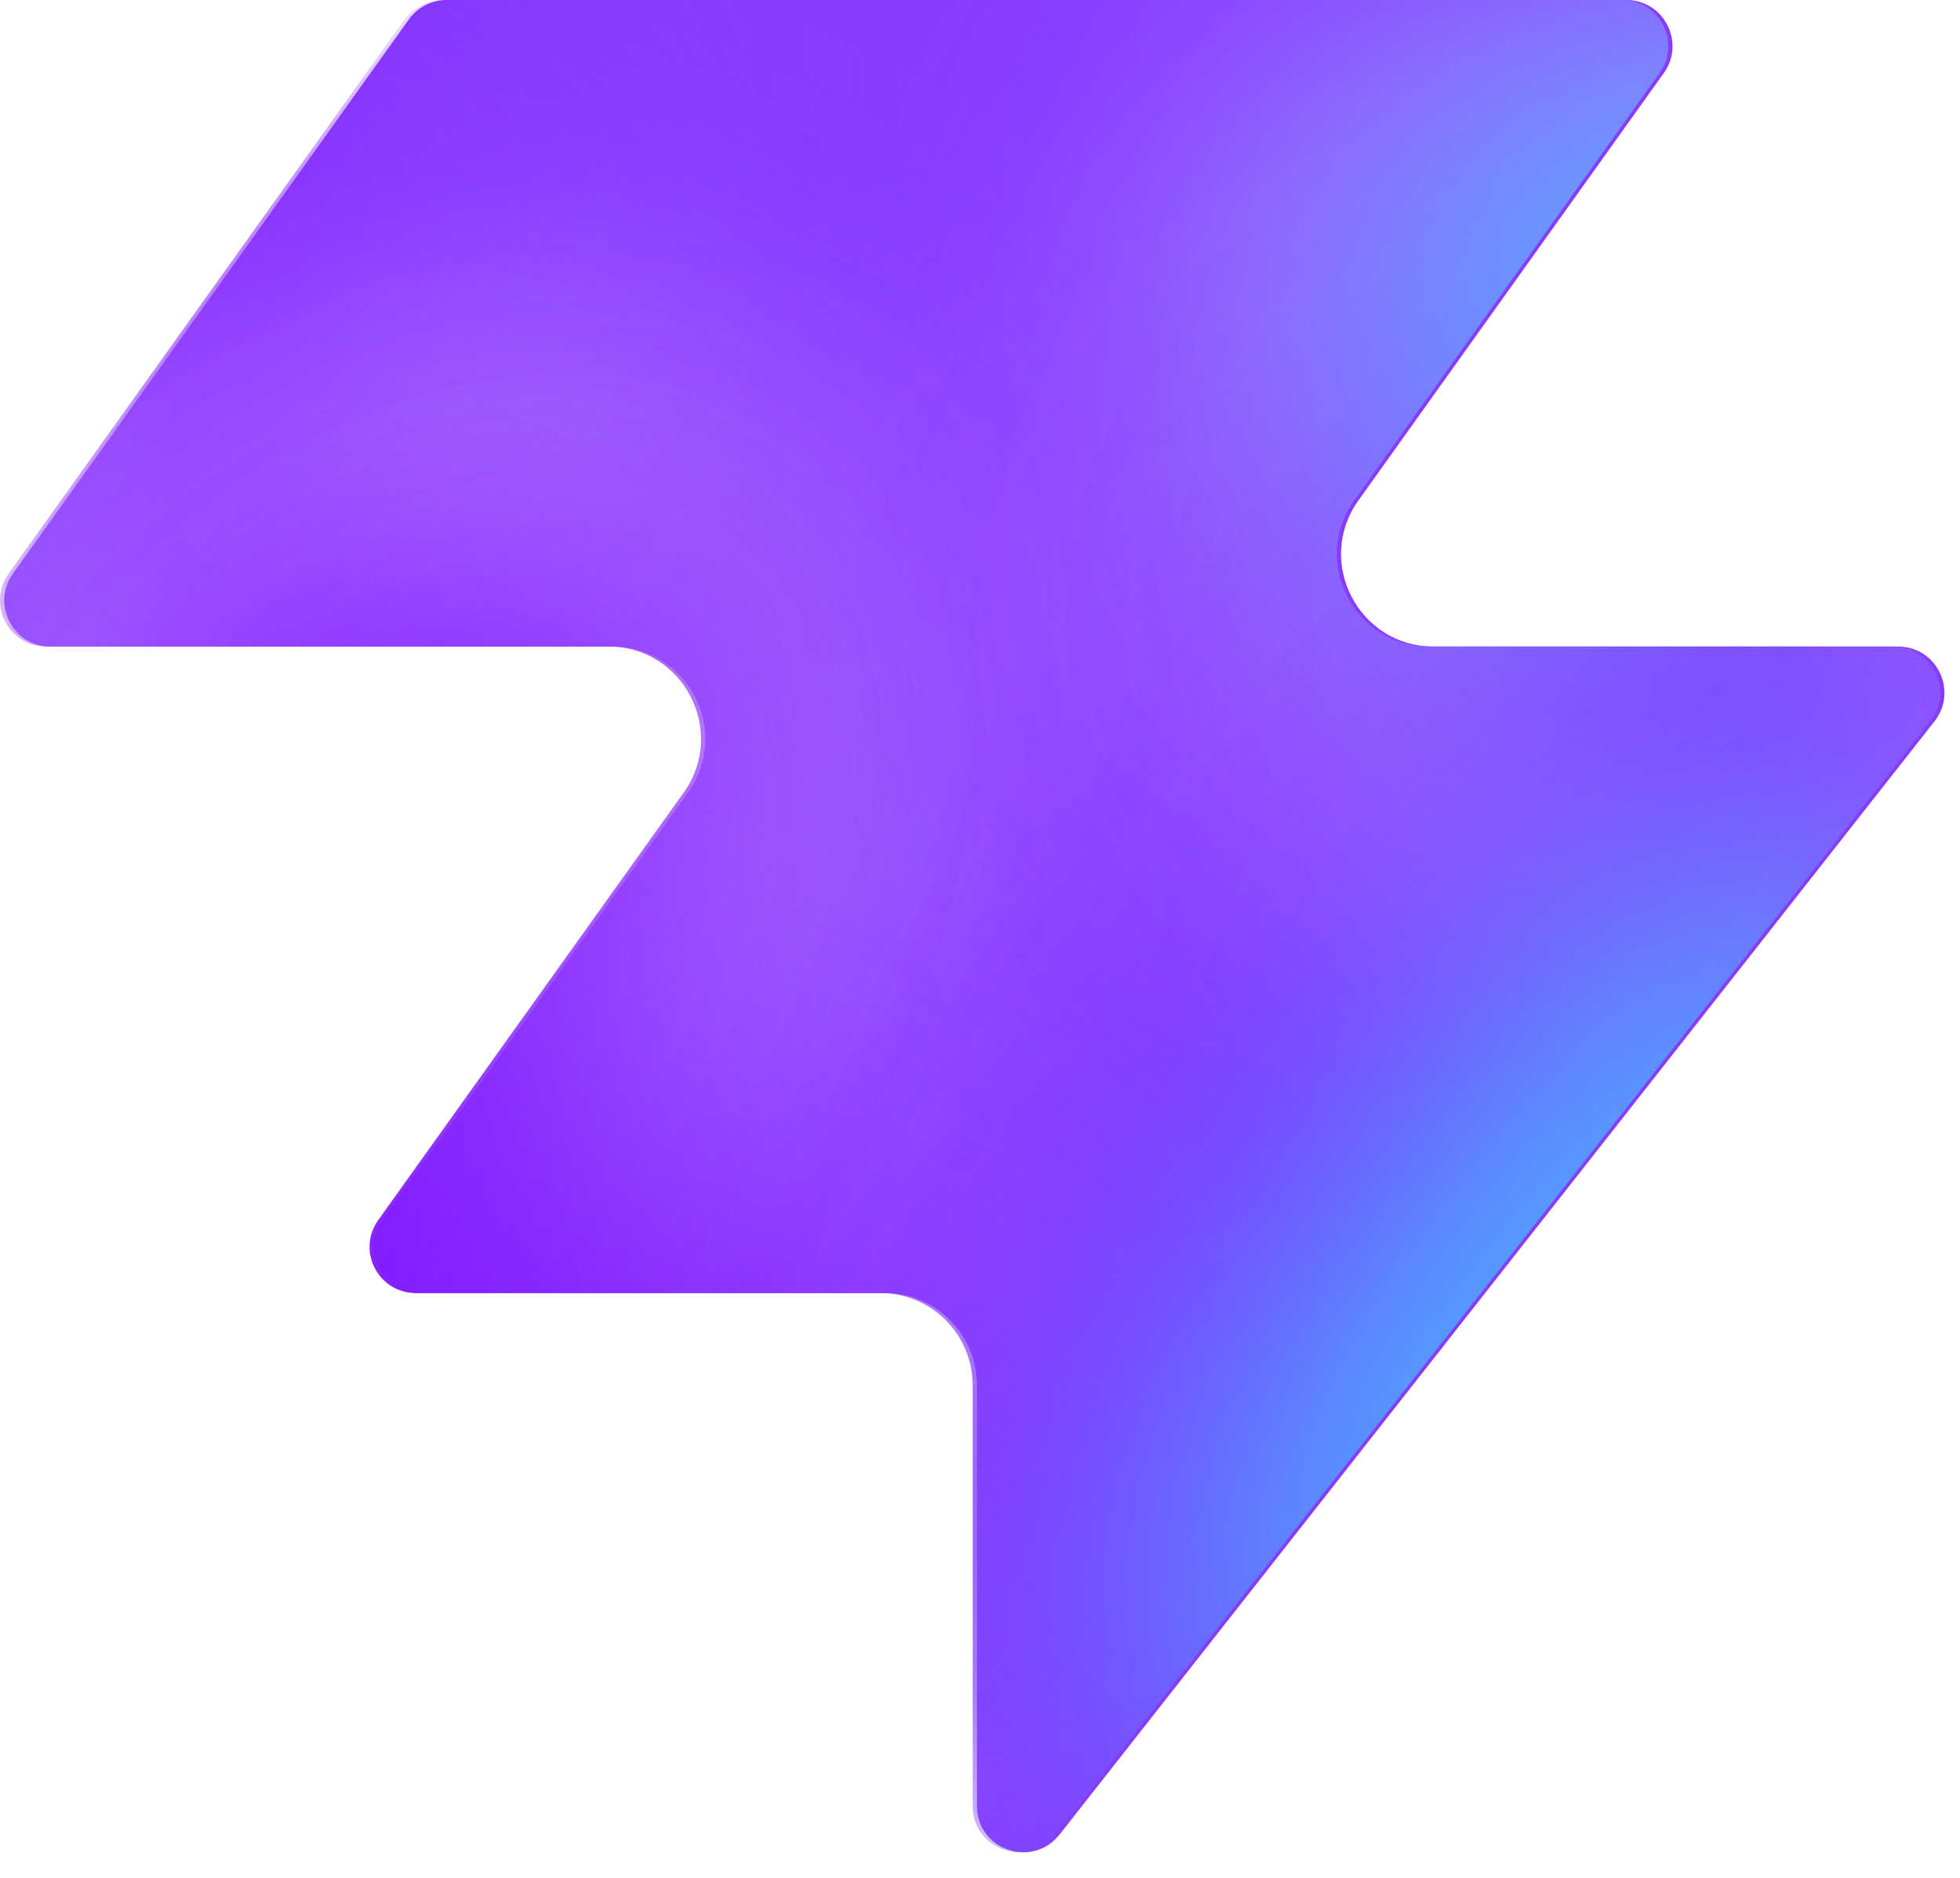
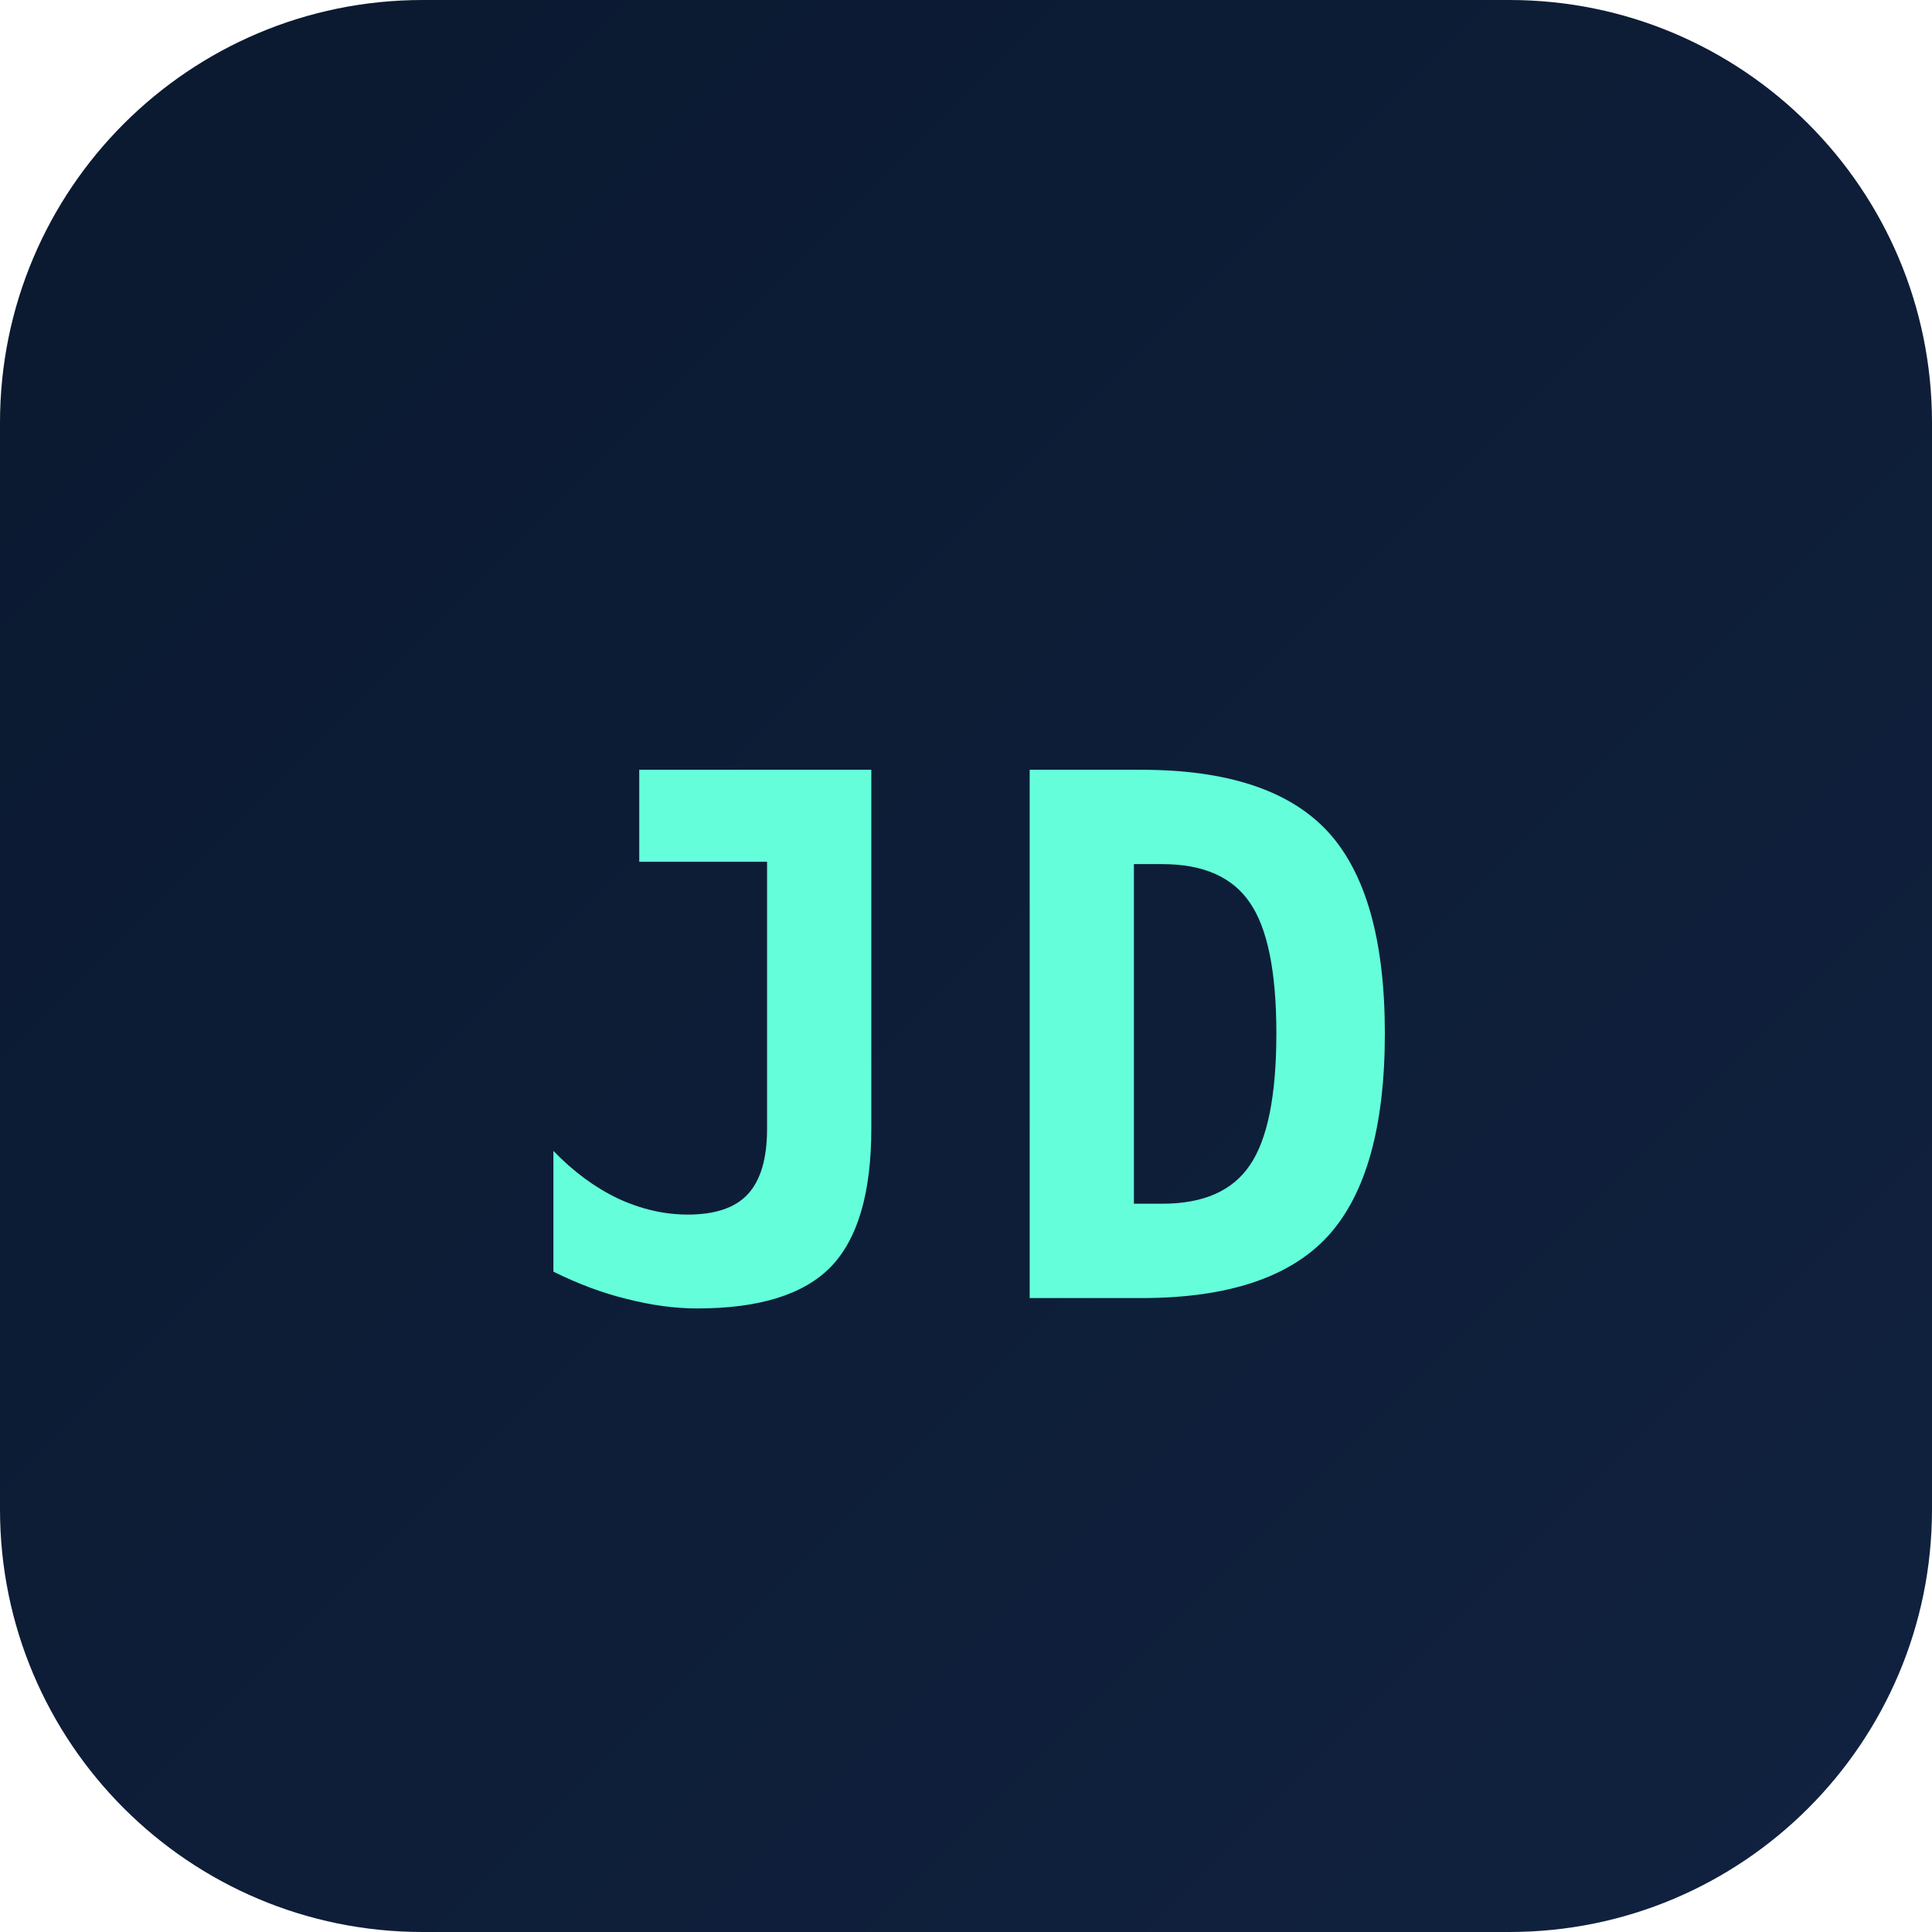
- <svg xmlns="http://www.w3.org/2000/svg" width="48" height="46" fill="none" viewBox="0 0 48 46">
-   <path fill="#863bff" d="M25.946 44.938c-.664.845-2.021.375-2.021-.698V33.937a2.26 2.26 0 0 0-2.262-2.262H10.287c-.92 0-1.456-1.04-.92-1.788l7.48-10.471c1.07-1.497 0-3.578-1.842-3.578H1.237c-.92 0-1.456-1.04-.92-1.788L10.013.474c.214-.297.556-.474.92-.474h28.894c.92 0 1.456 1.04.92 1.788l-7.48 10.471c-1.07 1.498 0 3.579 1.842 3.579h11.377c.943 0 1.473 1.088.89 1.83L25.947 44.94z" style="fill:#863bff;fill:color(display-p3 .525 .23 1);fill-opacity:1" />
-   <mask id="a" width="48" height="46" x="0" y="0" maskUnits="userSpaceOnUse" style="mask-type:alpha">
-     <path fill="#000" d="M25.842 44.938c-.664.844-2.021.375-2.021-.698V33.937a2.26 2.26 0 0 0-2.262-2.262H10.183c-.92 0-1.456-1.04-.92-1.788l7.48-10.471c1.07-1.498 0-3.579-1.842-3.579H1.133c-.92 0-1.456-1.04-.92-1.787L9.91.473c.214-.297.556-.474.92-.474h28.894c.92 0 1.456 1.04.92 1.788l-7.48 10.471c-1.07 1.498 0 3.578 1.842 3.578h11.377c.943 0 1.473 1.088.89 1.832L25.843 44.94z" style="fill:#000;fill-opacity:1" />
-   </mask>
-   <g mask="url(#a)">
-     <g filter="url(#b)">
-       <ellipse cx="5.508" cy="14.704" fill="#ede6ff" rx="5.508" ry="14.704" style="fill:#ede6ff;fill:color(display-p3 .927 .903 1);fill-opacity:1" transform="matrix(.00324 1 1 -.00324 -4.47 31.516)" />
-     </g>
-     <g filter="url(#c)">
-       <ellipse cx="10.399" cy="29.851" fill="#ede6ff" rx="10.399" ry="29.851" style="fill:#ede6ff;fill:color(display-p3 .927 .903 1);fill-opacity:1" transform="matrix(.00324 1 1 -.00324 -39.328 7.883)" />
-     </g>
-     <g filter="url(#d)">
-       <ellipse cx="5.508" cy="30.487" fill="#7e14ff" rx="5.508" ry="30.487" style="fill:#7e14ff;fill:color(display-p3 .492 .077 1);fill-opacity:1" transform="rotate(89.814 -25.913 -14.639)scale(1 -1)" />
-     </g>
-     <g filter="url(#e)">
-       <ellipse cx="5.508" cy="30.599" fill="#7e14ff" rx="5.508" ry="30.599" style="fill:#7e14ff;fill:color(display-p3 .492 .077 1);fill-opacity:1" transform="rotate(89.814 -32.644 -3.334)scale(1 -1)" />
-     </g>
-     <g filter="url(#f)">
-       <ellipse cx="5.508" cy="30.599" fill="#7e14ff" rx="5.508" ry="30.599" style="fill:#7e14ff;fill:color(display-p3 .492 .077 1);fill-opacity:1" transform="matrix(.00324 1 1 -.00324 -34.34 30.47)" />
-     </g>
-     <g filter="url(#g)">
-       <ellipse cx="14.072" cy="22.078" fill="#ede6ff" rx="14.072" ry="22.078" style="fill:#ede6ff;fill:color(display-p3 .927 .903 1);fill-opacity:1" transform="rotate(93.35 24.506 48.493)scale(-1 1)" />
-     </g>
-     <g filter="url(#h)">
-       <ellipse cx="3.47" cy="21.501" fill="#7e14ff" rx="3.47" ry="21.501" style="fill:#7e14ff;fill:color(display-p3 .492 .077 1);fill-opacity:1" transform="rotate(89.009 28.708 47.59)scale(-1 1)" />
-     </g>
-     <g filter="url(#i)">
-       <ellipse cx="3.47" cy="21.501" fill="#7e14ff" rx="3.47" ry="21.501" style="fill:#7e14ff;fill:color(display-p3 .492 .077 1);fill-opacity:1" transform="rotate(89.009 28.708 47.59)scale(-1 1)" />
-     </g>
-     <g filter="url(#j)">
-       <ellipse cx=".387" cy="8.972" fill="#7e14ff" rx="4.407" ry="29.108" style="fill:#7e14ff;fill:color(display-p3 .492 .077 1);fill-opacity:1" transform="rotate(39.51 .387 8.972)" />
-     </g>
-     <g filter="url(#k)">
-       <ellipse cx="47.523" cy="-6.092" fill="#7e14ff" rx="4.407" ry="29.108" style="fill:#7e14ff;fill:color(display-p3 .492 .077 1);fill-opacity:1" transform="rotate(37.892 47.523 -6.092)" />
-     </g>
-     <g filter="url(#l)">
-       <ellipse cx="41.412" cy="6.333" fill="#47bfff" rx="5.971" ry="9.665" style="fill:#47bfff;fill:color(display-p3 .28 .748 1);fill-opacity:1" transform="rotate(37.892 41.412 6.333)" />
-     </g>
-     <g filter="url(#m)">
-       <ellipse cx="-1.879" cy="38.332" fill="#7e14ff" rx="4.407" ry="29.108" style="fill:#7e14ff;fill:color(display-p3 .492 .077 1);fill-opacity:1" transform="rotate(37.892 -1.88 38.332)" />
-     </g>
-     <g filter="url(#n)">
-       <ellipse cx="-1.879" cy="38.332" fill="#7e14ff" rx="4.407" ry="29.108" style="fill:#7e14ff;fill:color(display-p3 .492 .077 1);fill-opacity:1" transform="rotate(37.892 -1.88 38.332)" />
-     </g>
-     <g filter="url(#o)">
-       <ellipse cx="35.651" cy="29.907" fill="#7e14ff" rx="4.407" ry="29.108" style="fill:#7e14ff;fill:color(display-p3 .492 .077 1);fill-opacity:1" transform="rotate(37.892 35.651 29.907)" />
-     </g>
-     <g filter="url(#p)">
-       <ellipse cx="38.418" cy="32.4" fill="#47bfff" rx="5.971" ry="15.297" style="fill:#47bfff;fill:color(display-p3 .28 .748 1);fill-opacity:1" transform="rotate(37.892 38.418 32.4)" />
-     </g>
-   </g>
+ <svg xmlns="http://www.w3.org/2000/svg" viewBox="0 0 64 64" width="64" height="64">
  <defs>
-     <filter id="b" width="60.045" height="41.654" x="-19.77" y="16.149" color-interpolation-filters="sRGB" filterUnits="userSpaceOnUse">
-       <feFlood flood-opacity="0" result="BackgroundImageFix" />
-       <feBlend in="SourceGraphic" in2="BackgroundImageFix" result="shape" />
-       <feGaussianBlur result="effect1_foregroundBlur_2002_17158" stdDeviation="7.659" />
-     </filter>
-     <filter id="c" width="90.34" height="51.437" x="-54.613" y="-7.533" color-interpolation-filters="sRGB" filterUnits="userSpaceOnUse">
-       <feFlood flood-opacity="0" result="BackgroundImageFix" />
-       <feBlend in="SourceGraphic" in2="BackgroundImageFix" result="shape" />
-       <feGaussianBlur result="effect1_foregroundBlur_2002_17158" stdDeviation="7.659" />
-     </filter>
-     <filter id="d" width="79.355" height="29.4" x="-49.64" y="2.03" color-interpolation-filters="sRGB" filterUnits="userSpaceOnUse">
-       <feFlood flood-opacity="0" result="BackgroundImageFix" />
-       <feBlend in="SourceGraphic" in2="BackgroundImageFix" result="shape" />
-       <feGaussianBlur result="effect1_foregroundBlur_2002_17158" stdDeviation="4.596" />
-     </filter>
-     <filter id="e" width="79.579" height="29.4" x="-45.045" y="20.029" color-interpolation-filters="sRGB" filterUnits="userSpaceOnUse">
-       <feFlood flood-opacity="0" result="BackgroundImageFix" />
-       <feBlend in="SourceGraphic" in2="BackgroundImageFix" result="shape" />
-       <feGaussianBlur result="effect1_foregroundBlur_2002_17158" stdDeviation="4.596" />
-     </filter>
-     <filter id="f" width="79.579" height="29.4" x="-43.513" y="21.178" color-interpolation-filters="sRGB" filterUnits="userSpaceOnUse">
-       <feFlood flood-opacity="0" result="BackgroundImageFix" />
-       <feBlend in="SourceGraphic" in2="BackgroundImageFix" result="shape" />
-       <feGaussianBlur result="effect1_foregroundBlur_2002_17158" stdDeviation="4.596" />
-     </filter>
-     <filter id="g" width="74.749" height="58.852" x="15.756" y="-17.901" color-interpolation-filters="sRGB" filterUnits="userSpaceOnUse">
-       <feFlood flood-opacity="0" result="BackgroundImageFix" />
-       <feBlend in="SourceGraphic" in2="BackgroundImageFix" result="shape" />
-       <feGaussianBlur result="effect1_foregroundBlur_2002_17158" stdDeviation="7.659" />
-     </filter>
-     <filter id="h" width="61.377" height="25.362" x="23.548" y="2.284" color-interpolation-filters="sRGB" filterUnits="userSpaceOnUse">
-       <feFlood flood-opacity="0" result="BackgroundImageFix" />
-       <feBlend in="SourceGraphic" in2="BackgroundImageFix" result="shape" />
-       <feGaussianBlur result="effect1_foregroundBlur_2002_17158" stdDeviation="4.596" />
-     </filter>
-     <filter id="i" width="61.377" height="25.362" x="23.548" y="2.284" color-interpolation-filters="sRGB" filterUnits="userSpaceOnUse">
-       <feFlood flood-opacity="0" result="BackgroundImageFix" />
-       <feBlend in="SourceGraphic" in2="BackgroundImageFix" result="shape" />
-       <feGaussianBlur result="effect1_foregroundBlur_2002_17158" stdDeviation="4.596" />
-     </filter>
-     <filter id="j" width="56.045" height="63.649" x="-27.636" y="-22.853" color-interpolation-filters="sRGB" filterUnits="userSpaceOnUse">
-       <feFlood flood-opacity="0" result="BackgroundImageFix" />
-       <feBlend in="SourceGraphic" in2="BackgroundImageFix" result="shape" />
-       <feGaussianBlur result="effect1_foregroundBlur_2002_17158" stdDeviation="4.596" />
-     </filter>
-     <filter id="k" width="54.814" height="64.646" x="20.116" y="-38.415" color-interpolation-filters="sRGB" filterUnits="userSpaceOnUse">
-       <feFlood flood-opacity="0" result="BackgroundImageFix" />
-       <feBlend in="SourceGraphic" in2="BackgroundImageFix" result="shape" />
-       <feGaussianBlur result="effect1_foregroundBlur_2002_17158" stdDeviation="4.596" />
-     </filter>
-     <filter id="l" width="33.541" height="35.313" x="24.641" y="-11.323" color-interpolation-filters="sRGB" filterUnits="userSpaceOnUse">
-       <feFlood flood-opacity="0" result="BackgroundImageFix" />
-       <feBlend in="SourceGraphic" in2="BackgroundImageFix" result="shape" />
-       <feGaussianBlur result="effect1_foregroundBlur_2002_17158" stdDeviation="4.596" />
-     </filter>
-     <filter id="m" width="54.814" height="64.646" x="-29.286" y="6.009" color-interpolation-filters="sRGB" filterUnits="userSpaceOnUse">
-       <feFlood flood-opacity="0" result="BackgroundImageFix" />
-       <feBlend in="SourceGraphic" in2="BackgroundImageFix" result="shape" />
-       <feGaussianBlur result="effect1_foregroundBlur_2002_17158" stdDeviation="4.596" />
-     </filter>
-     <filter id="n" width="54.814" height="64.646" x="-29.286" y="6.009" color-interpolation-filters="sRGB" filterUnits="userSpaceOnUse">
-       <feFlood flood-opacity="0" result="BackgroundImageFix" />
-       <feBlend in="SourceGraphic" in2="BackgroundImageFix" result="shape" />
-       <feGaussianBlur result="effect1_foregroundBlur_2002_17158" stdDeviation="4.596" />
-     </filter>
-     <filter id="o" width="54.814" height="64.646" x="8.244" y="-2.416" color-interpolation-filters="sRGB" filterUnits="userSpaceOnUse">
-       <feFlood flood-opacity="0" result="BackgroundImageFix" />
-       <feBlend in="SourceGraphic" in2="BackgroundImageFix" result="shape" />
-       <feGaussianBlur result="effect1_foregroundBlur_2002_17158" stdDeviation="4.596" />
-     </filter>
-     <filter id="p" width="39.409" height="43.623" x="18.713" y="10.588" color-interpolation-filters="sRGB" filterUnits="userSpaceOnUse">
-       <feFlood flood-opacity="0" result="BackgroundImageFix" />
-       <feBlend in="SourceGraphic" in2="BackgroundImageFix" result="shape" />
-       <feGaussianBlur result="effect1_foregroundBlur_2002_17158" stdDeviation="4.596" />
-     </filter>
+     <linearGradient id="bg" x1="0%" y1="0%" x2="100%" y2="100%">
+       <stop offset="0%" style="stop-color:#0a192f" />
+       <stop offset="100%" style="stop-color:#112240" />
+     </linearGradient>
  </defs>
+   <rect width="64" height="64" rx="14" fill="url(#bg)" />
+   <text x="32" y="43" font-family="monospace" font-size="24" font-weight="700" fill="#64ffda" text-anchor="middle" letter-spacing="1">
+     JD
+   </text>
</svg>
